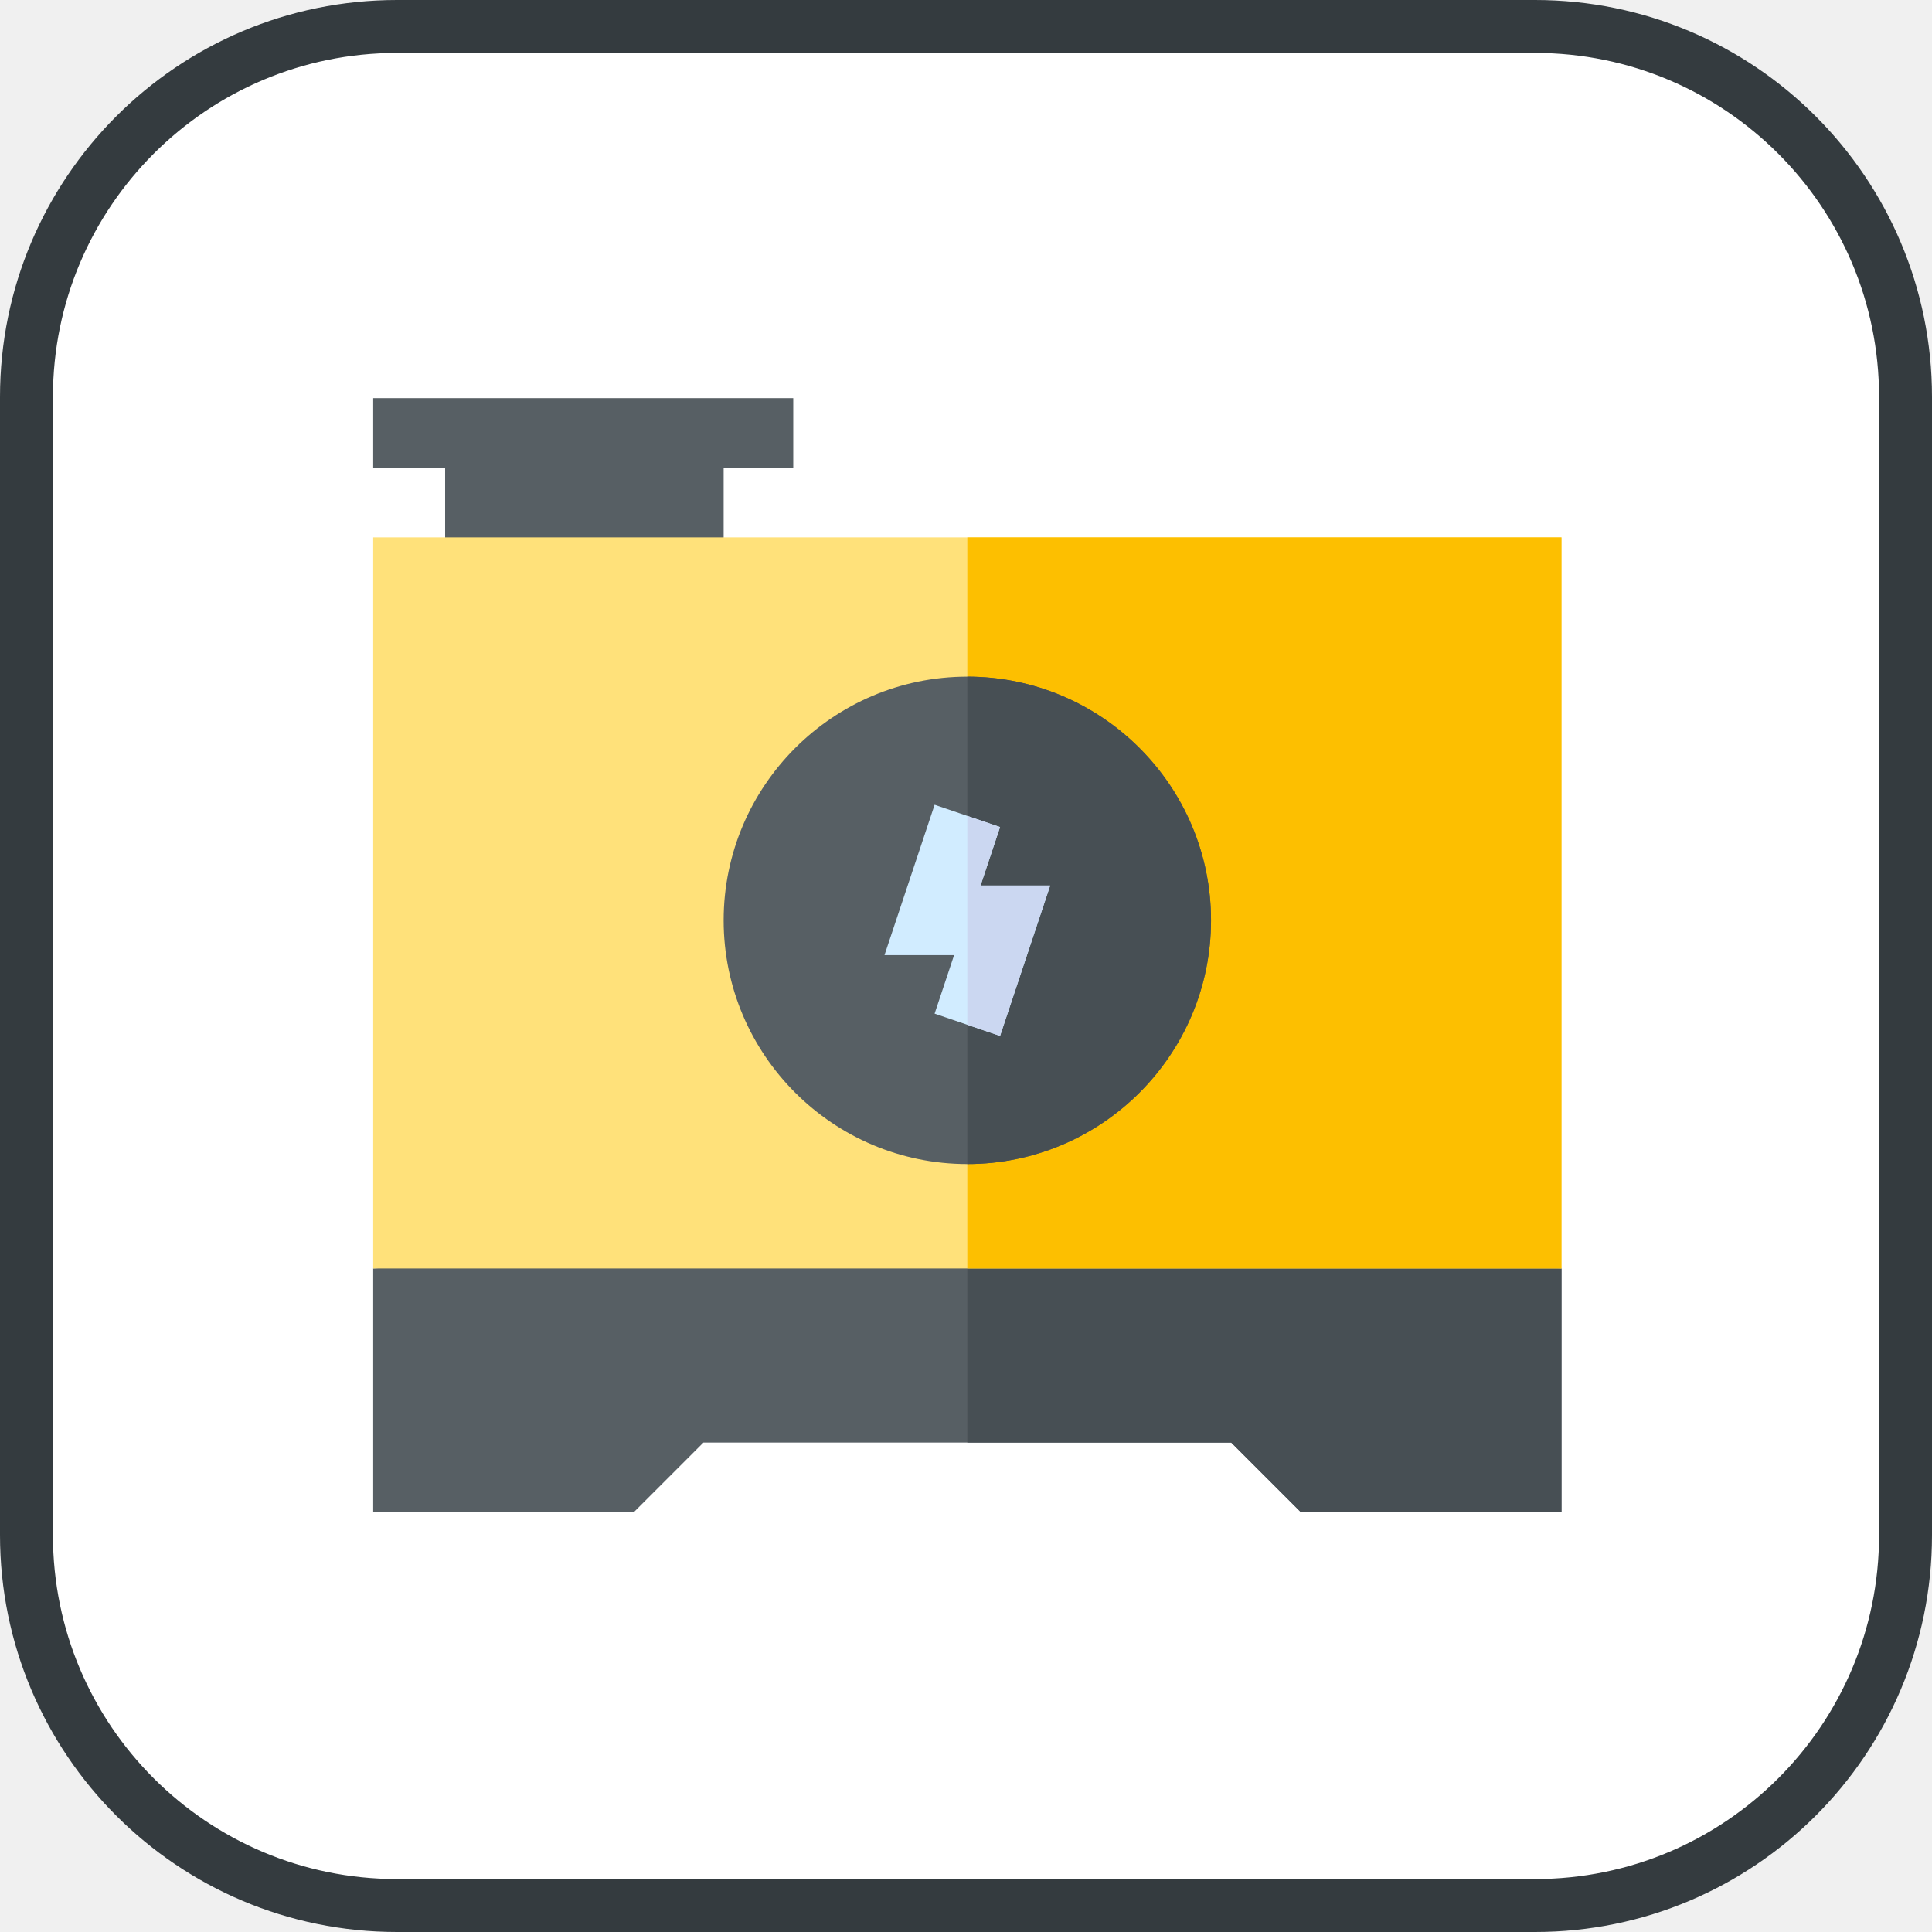
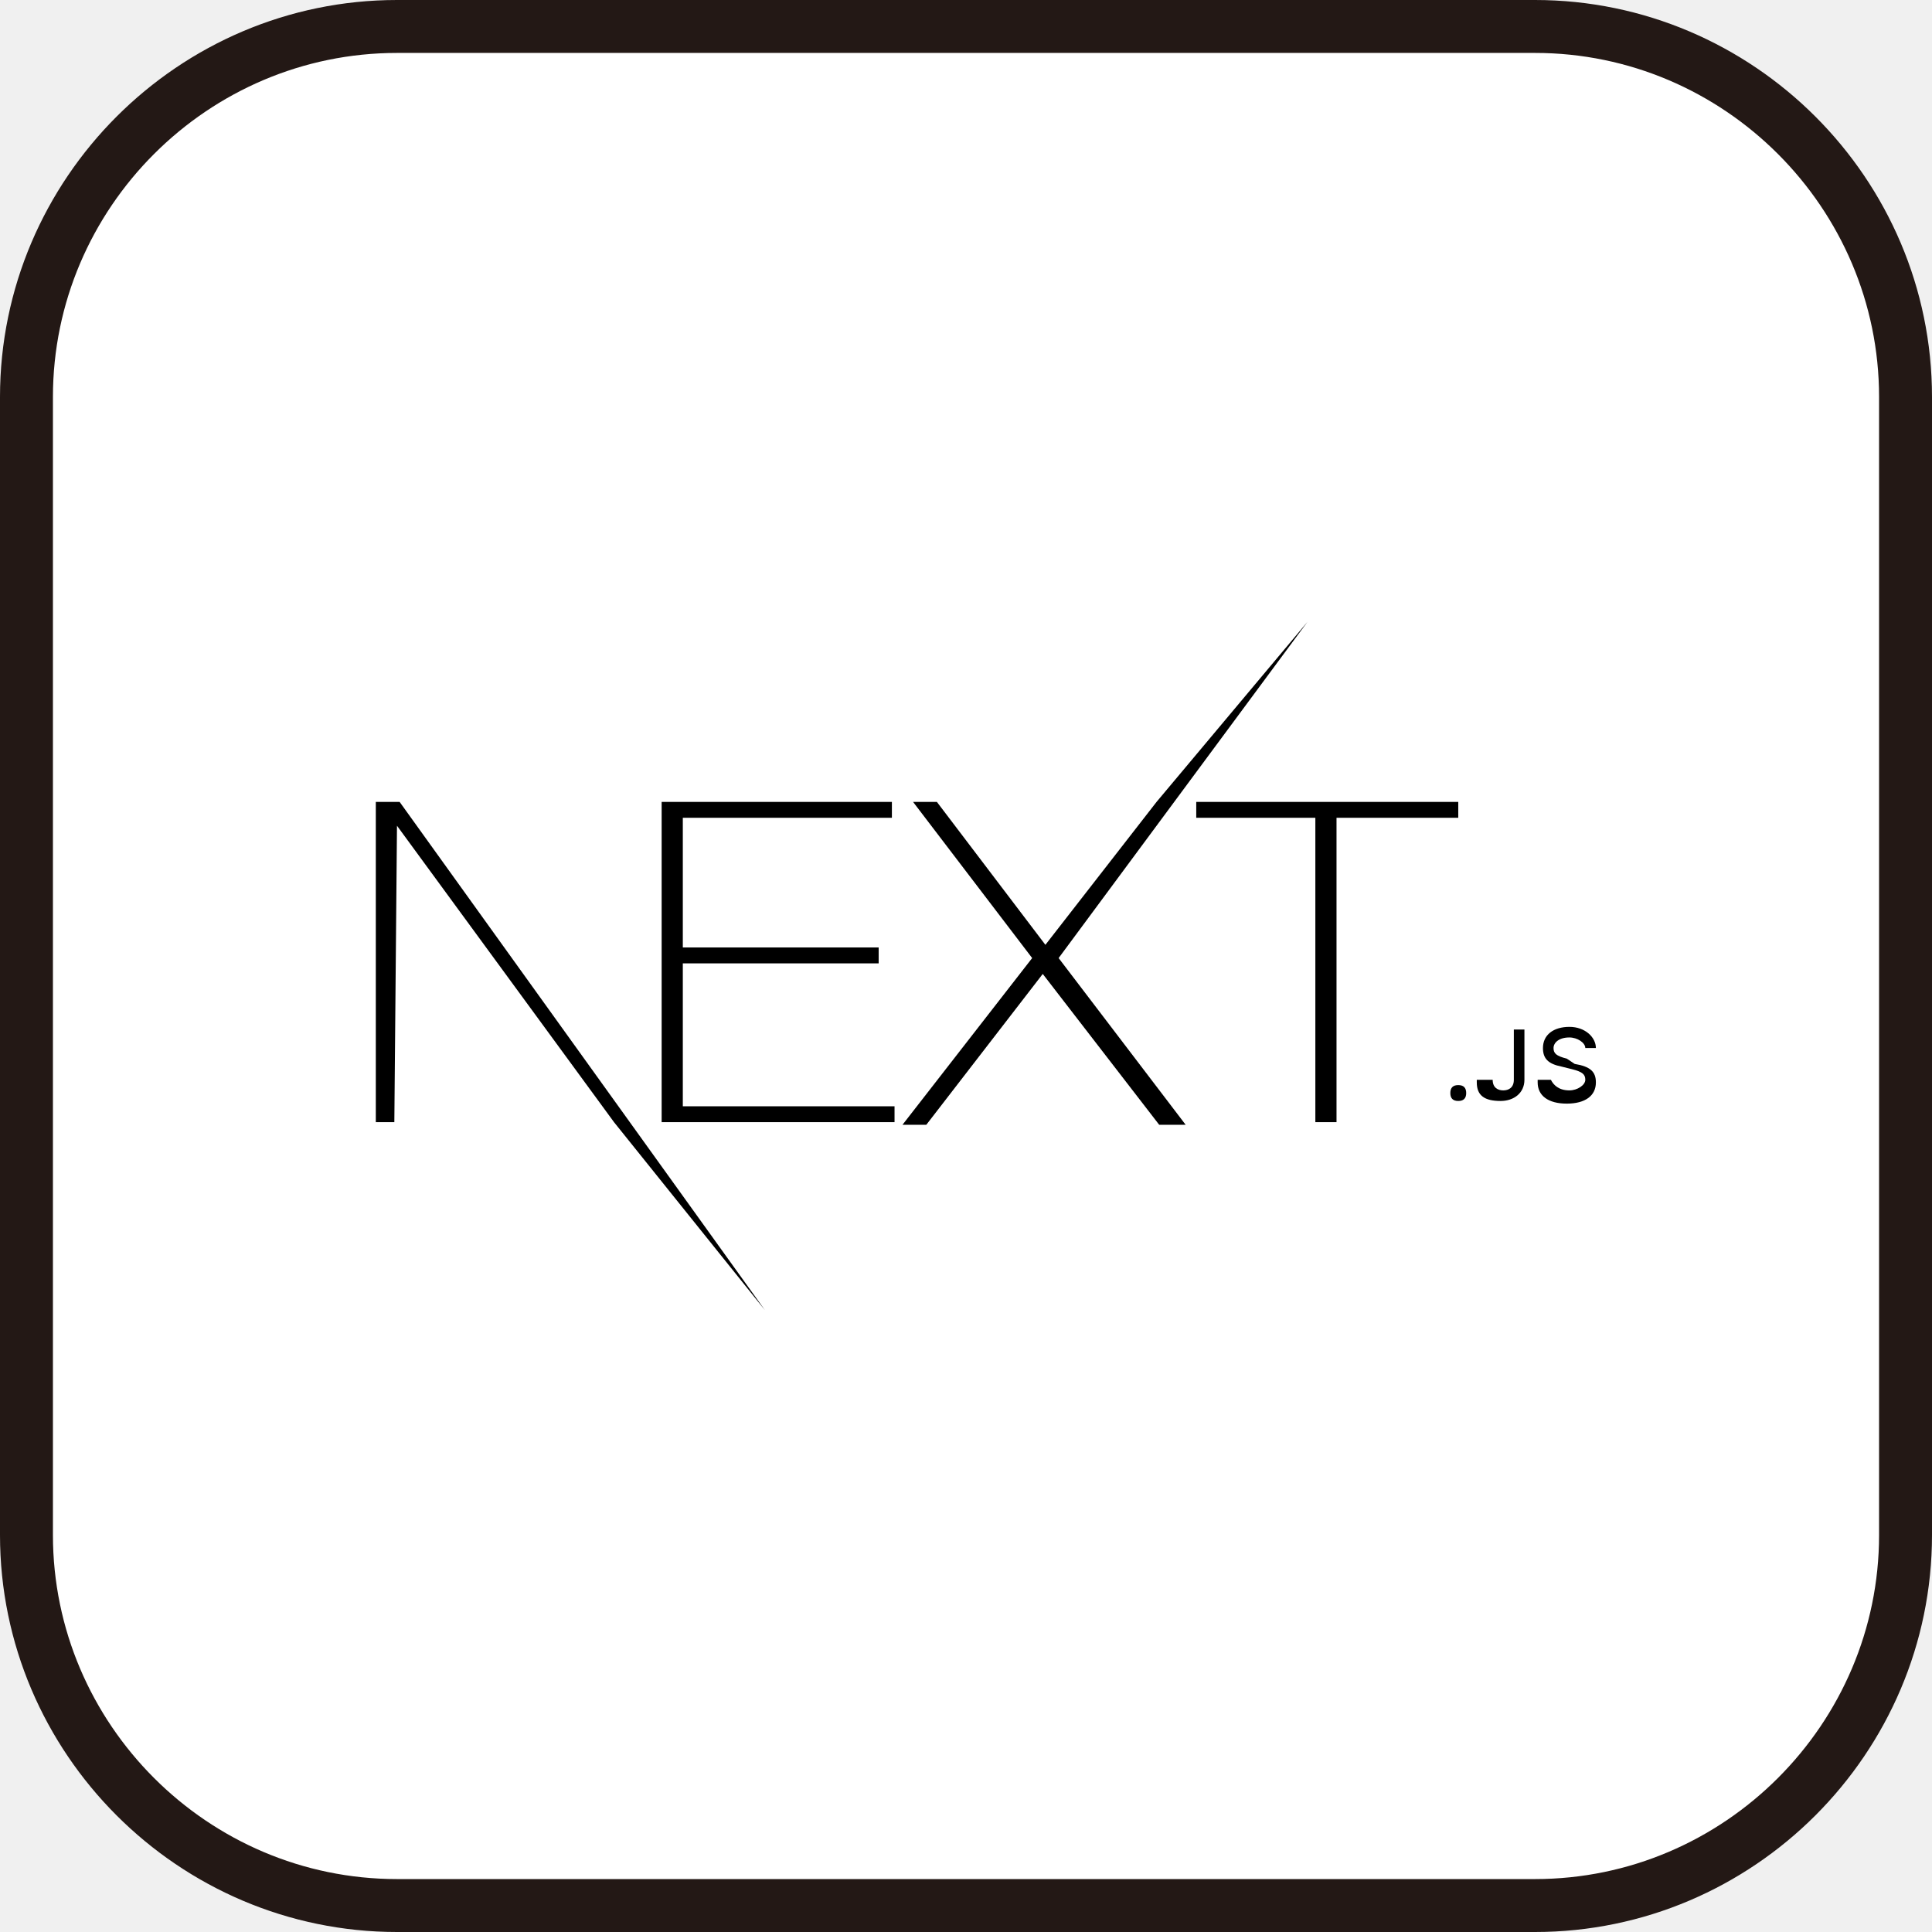
- <svg xmlns="http://www.w3.org/2000/svg" width="73px" height="73px" viewBox="0 0 73 73" version="1.1">
-   <defs />
-   <g id="static-site-generator/nextjs" stroke="none" stroke-width="1" fill="none" fill-rule="evenodd">
-     <g id="container" transform="translate(2, 2)" fill="#FFFFFF" fill-rule="nonzero" stroke="#343B3F" stroke-width="2">
-       <rect id="mask" x="-1" y="-1" width="71" height="71" rx="14" />
-     </g>
-     <g id="generator" transform="translate(14, 15)" fill-rule="nonzero">
-       <path d="M15.973,0.044 C15.591,0.044 -0.435,0.044 0.101,0.044 L0.101,2.675 L2.819,2.675 L2.819,6.621 L13.343,6.621 L13.343,2.675 L15.973,2.675 L15.973,0.044 Z" id="Shape" fill="#575F64" />
-       <polygon id="Shape" fill="#575F64" points="45 32.929 45 42.137 35.152 42.137 32.521 39.506 12.58 39.506 9.949 42.137 0.101 42.137 0.101 32.929 22.55 31.614" />
-       <polygon id="Shape" fill="#474F54" points="45 32.929 45 42.137 35.152 42.137 32.521 39.506 22.55 39.506 22.55 31.614" />
-       <polygon id="Shape" fill="#FFE17A" points="0.101 5.305 45 5.305 45 32.929 0.101 32.929" />
-       <polygon id="Shape" fill="#FDBF00" points="22.55 5.305 45 5.305 45 32.929 22.55 32.929" />
-       <path d="M22.55,10.567 C17.473,10.567 13.343,14.697 13.343,19.775 C13.343,24.852 17.473,28.983 22.55,28.983 C27.628,28.983 31.758,24.852 31.758,19.775 C31.758,14.697 27.628,10.567 22.55,10.567 Z" id="Shape" fill="#575F64" />
-       <path d="M31.758,19.775 C31.758,24.852 27.628,28.983 22.55,28.983 L22.55,10.567 C27.628,10.567 31.758,14.697 31.758,19.775 Z" id="Shape" fill="#474F54" />
-       <polygon id="Shape" fill="#D1ECFF" points="25.681 18.459 23.787 24.142 21.314 23.3 22.05 21.09 19.42 21.09 21.314 15.408 23.787 16.25 23.05 18.459" />
-       <polygon id="Shape" fill="#CBD7F1" points="25.681 18.459 23.787 24.142 22.55 23.721 22.55 15.829 23.787 16.25 23.05 18.459" />
+ <svg xmlns="http://www.w3.org/2000/svg" version="1.1" id="레이어_1" x="0px" y="0px" viewBox="0 0 73 73" style="enable-background:new 0 0 73 73;" xml:space="preserve">
+   <style type="text/css">
+ 	.st0{fill:#FFFFFF;stroke:#231815;stroke-width:2;stroke-miterlimit:10;}
+ 	.st1{display:none;fill:#3C5AFD;}
+ </style>
+   <path id="Mask" class="st0" d="M15,1h43c7.7,0,14,6.3,14,14v43c0,7.7-6.3,14-14,14H15C7.3,72,1,65.7,1,58V15C1,7.3,7.3,1,15,1z" />
+   <path class="st1" d="M53.5,19.5c1.9,1.9,2.8,4.2,2.9,7v19.9c-0.1,2.8-1,5.2-2.9,7c-1.9,1.9-4.2,2.8-7,2.9H26.5c-2.8-0.1-5.2-1-7-2.9  c-1.9-1.9-2.8-4.2-2.9-7V26.5c0.1-2.8,1-5.2,2.9-7c1.9-1.9,4.2-2.8,7-2.9h19.9C49.3,16.6,51.6,17.6,53.5,19.5L53.5,19.5z M50.8,35.5  c-0.6-0.6-1-1.4-1-2.3v-6.6c0-0.9-0.3-1.7-1-2.4c-0.6-0.6-1.4-0.9-2.4-1h-3.3v16.6L29.9,23.2h-3.3c-0.9,0-1.7,0.3-2.4,1  c-0.6,0.6-0.9,1.4-1,2.4v6.6c0,0.9-0.4,1.7-1,2.3c-0.6,0.6-1.4,0.9-2.4,1c0.9,0,1.7,0.4,2.4,1c0.6,0.6,1,1.4,1,2.3v6.6  c0,0.9,0.3,1.7,1,2.4c0.6,0.6,1.4,0.9,2.4,1h3.3V33.2l13.3,16.6h3.3c0.9,0,1.7-0.3,2.4-1c0.6-0.6,0.9-1.4,1-2.4v-6.6  c0-0.9,0.4-1.7,1-2.3c0.6-0.6,1.4-0.9,2.4-1C52.2,36.5,51.4,36.1,50.8,35.5L50.8,35.5z" />
+   <g id="Page-1">
+     <g id="Black-Next.js" transform="translate(-247, -138)">
+       <g id="next-black" transform="translate(247, 138)">
+         <g id="EXT-_x2B_-Type-something">
+           <path id="EXT" d="M25,30.3h8.7v0.6h-7.9v4.9h7.4v0.6h-7.4v5.4h8v0.6H25V30.3z M34.5,30.3h0.9l4.1,5.4l4.2-5.4l5.7-6.8l-9.4,12.7      l4.8,6.3h-1l-4.4-5.7l-4.4,5.7h-0.9l4.9-6.3L34.5,30.3z M45.2,30.9v-0.6h9.9v0.6h-4.6v11.5h-0.8V30.9H45.2z" />
+           <polygon id="Type-something" points="14.2,30.3 15.1,30.3 28.9,49.5 23.2,42.4 15,31.2 14.9,42.4 14.2,42.4     " />
+         </g>
+         <path id="_x2E_JS" d="M55.1,41.6c0.2,0,0.3-0.1,0.3-0.3c0-0.2-0.1-0.3-0.3-0.3c-0.2,0-0.3,0.1-0.3,0.3     C54.8,41.5,54.9,41.6,55.1,41.6z M55.8,40.9c0,0.5,0.3,0.7,0.9,0.7c0.5,0,0.9-0.3,0.9-0.8v-1.9h-0.4v1.9c0,0.3-0.2,0.4-0.4,0.4     c-0.2,0-0.4-0.1-0.4-0.4H55.8z M58.1,40.9c0,0.5,0.4,0.8,1.1,0.8c0.7,0,1.1-0.3,1.1-0.8c0-0.4-0.2-0.6-0.8-0.7L59.2,40     c-0.4-0.1-0.5-0.2-0.5-0.4c0-0.2,0.2-0.4,0.6-0.4c0.3,0,0.6,0.2,0.6,0.4h0.4c0-0.4-0.4-0.8-1-0.8c-0.6,0-1,0.3-1,0.8     c0,0.4,0.2,0.6,0.7,0.7l0.4,0.1c0.4,0.1,0.5,0.2,0.5,0.4c0,0.2-0.3,0.4-0.6,0.4c-0.4,0-0.6-0.2-0.7-0.4H58.1z" />
+       </g>
    </g>
  </g>
</svg>
